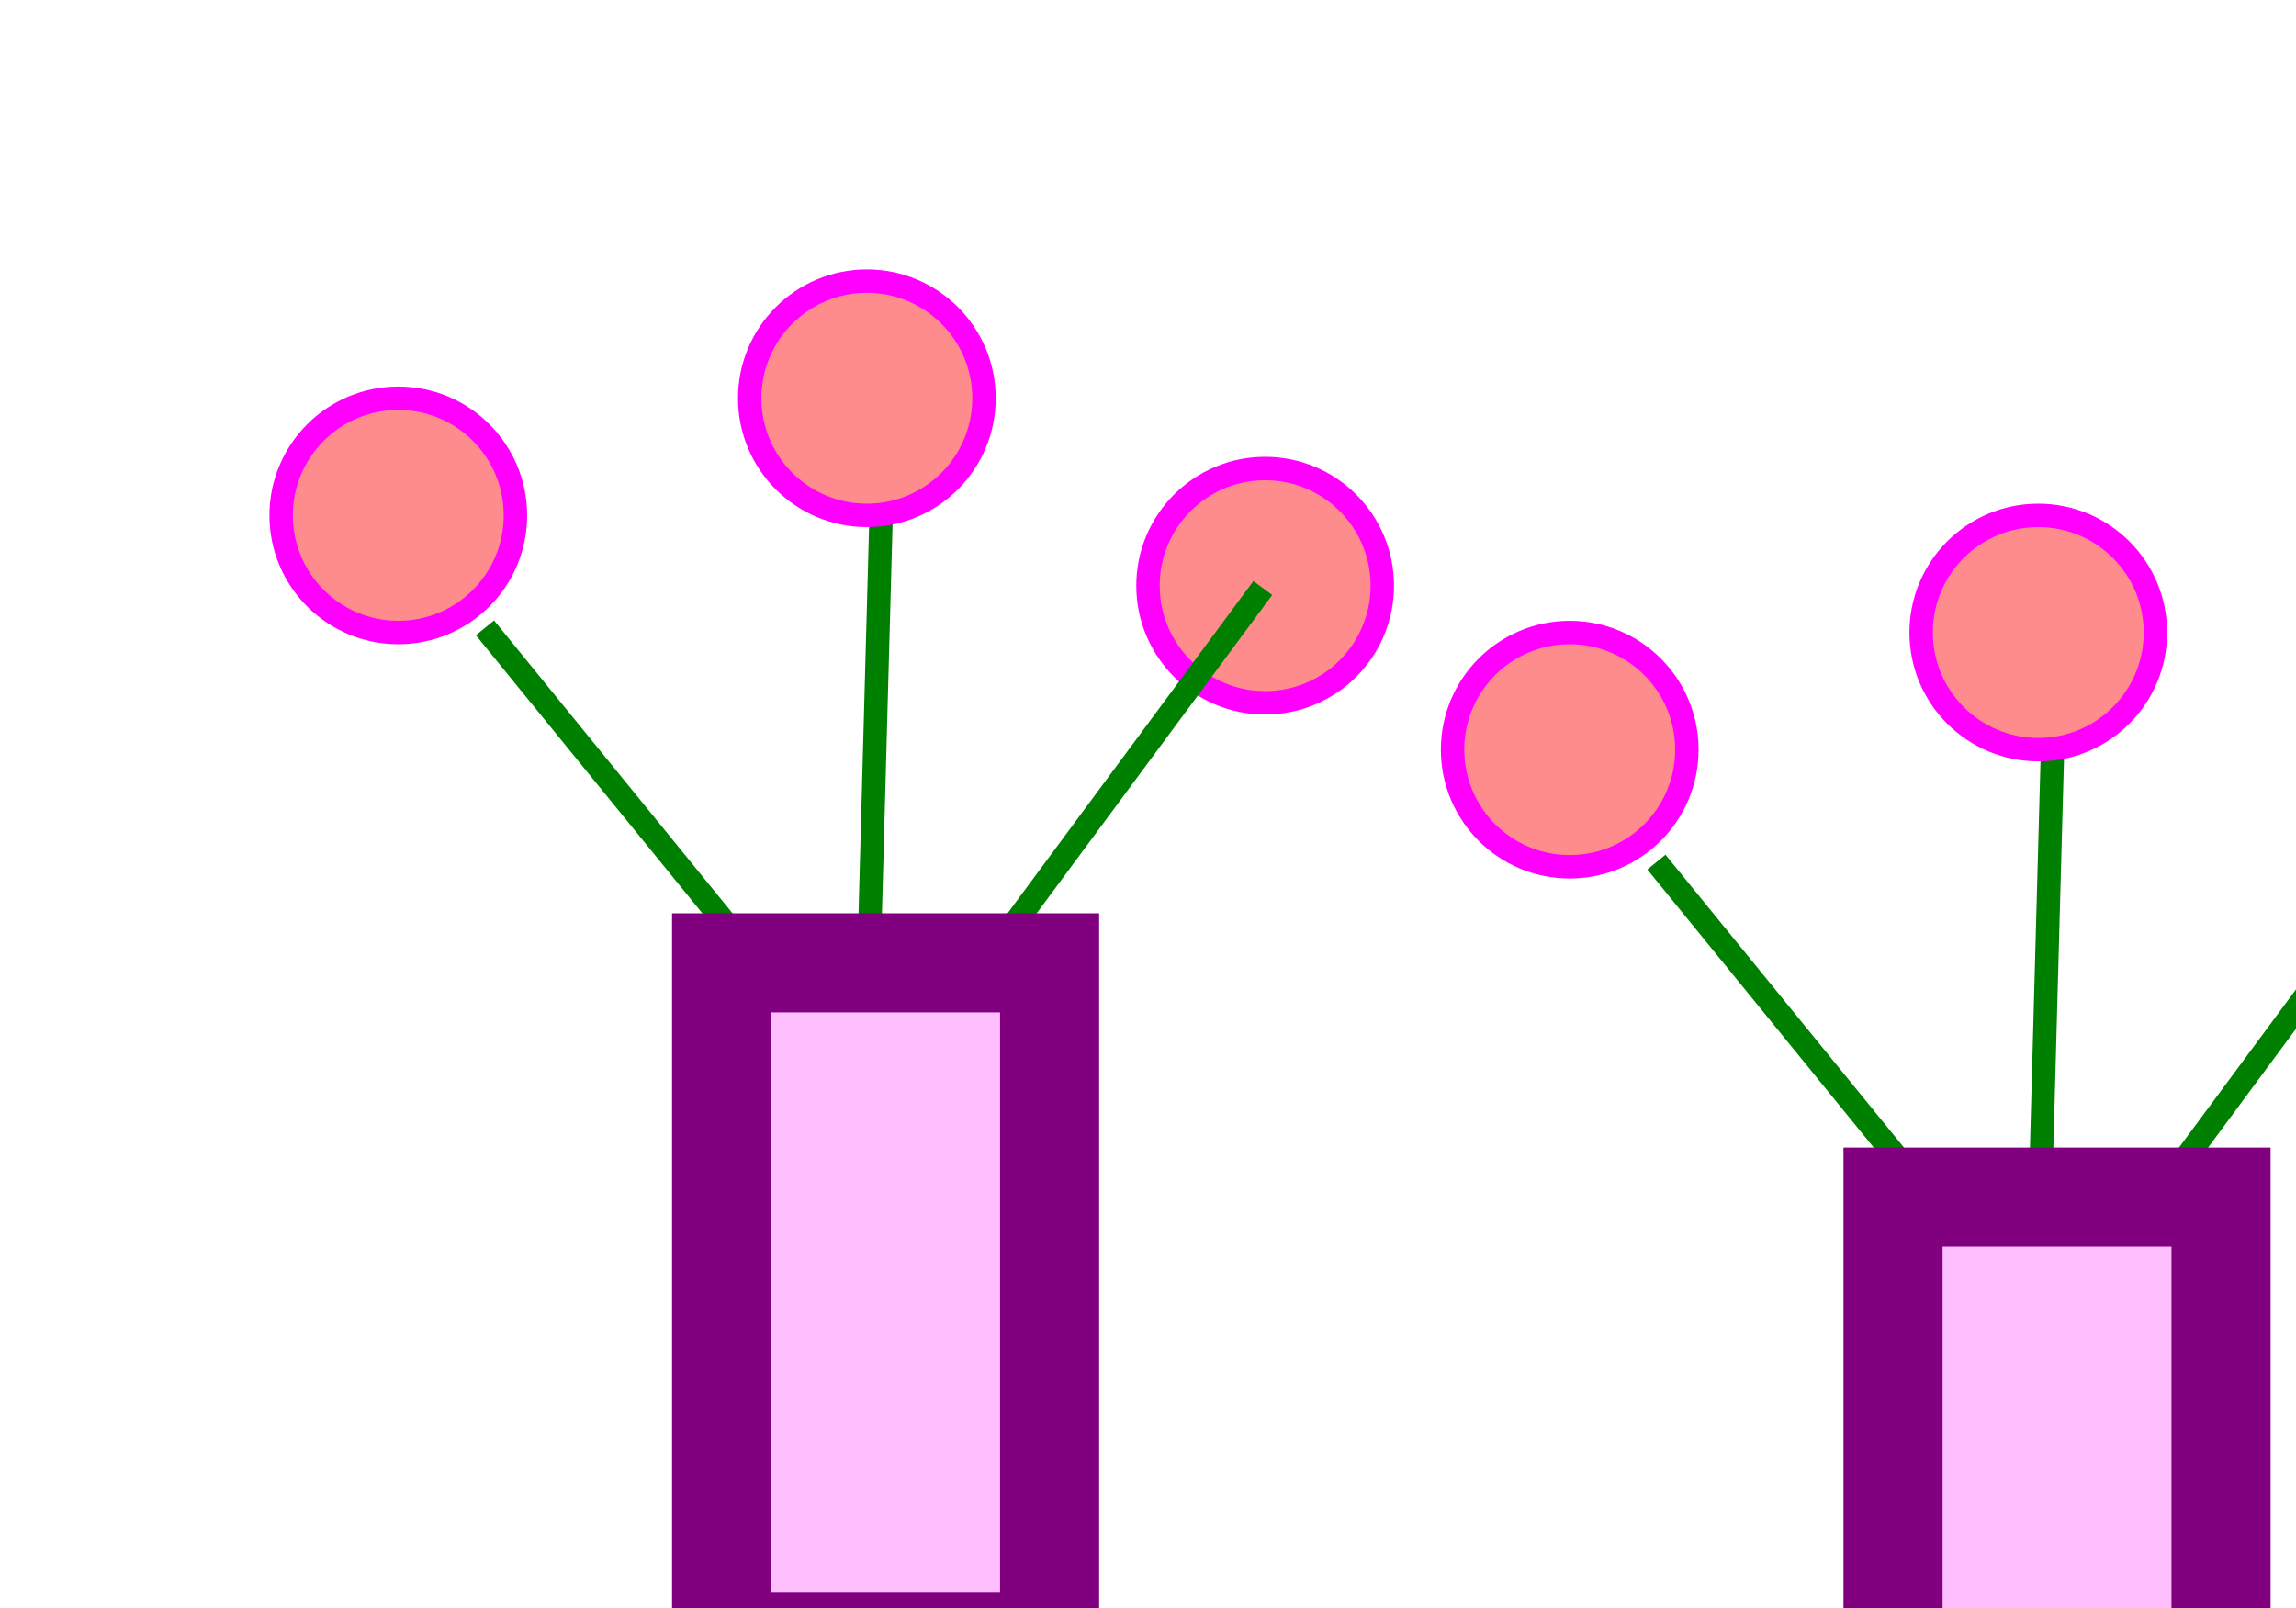
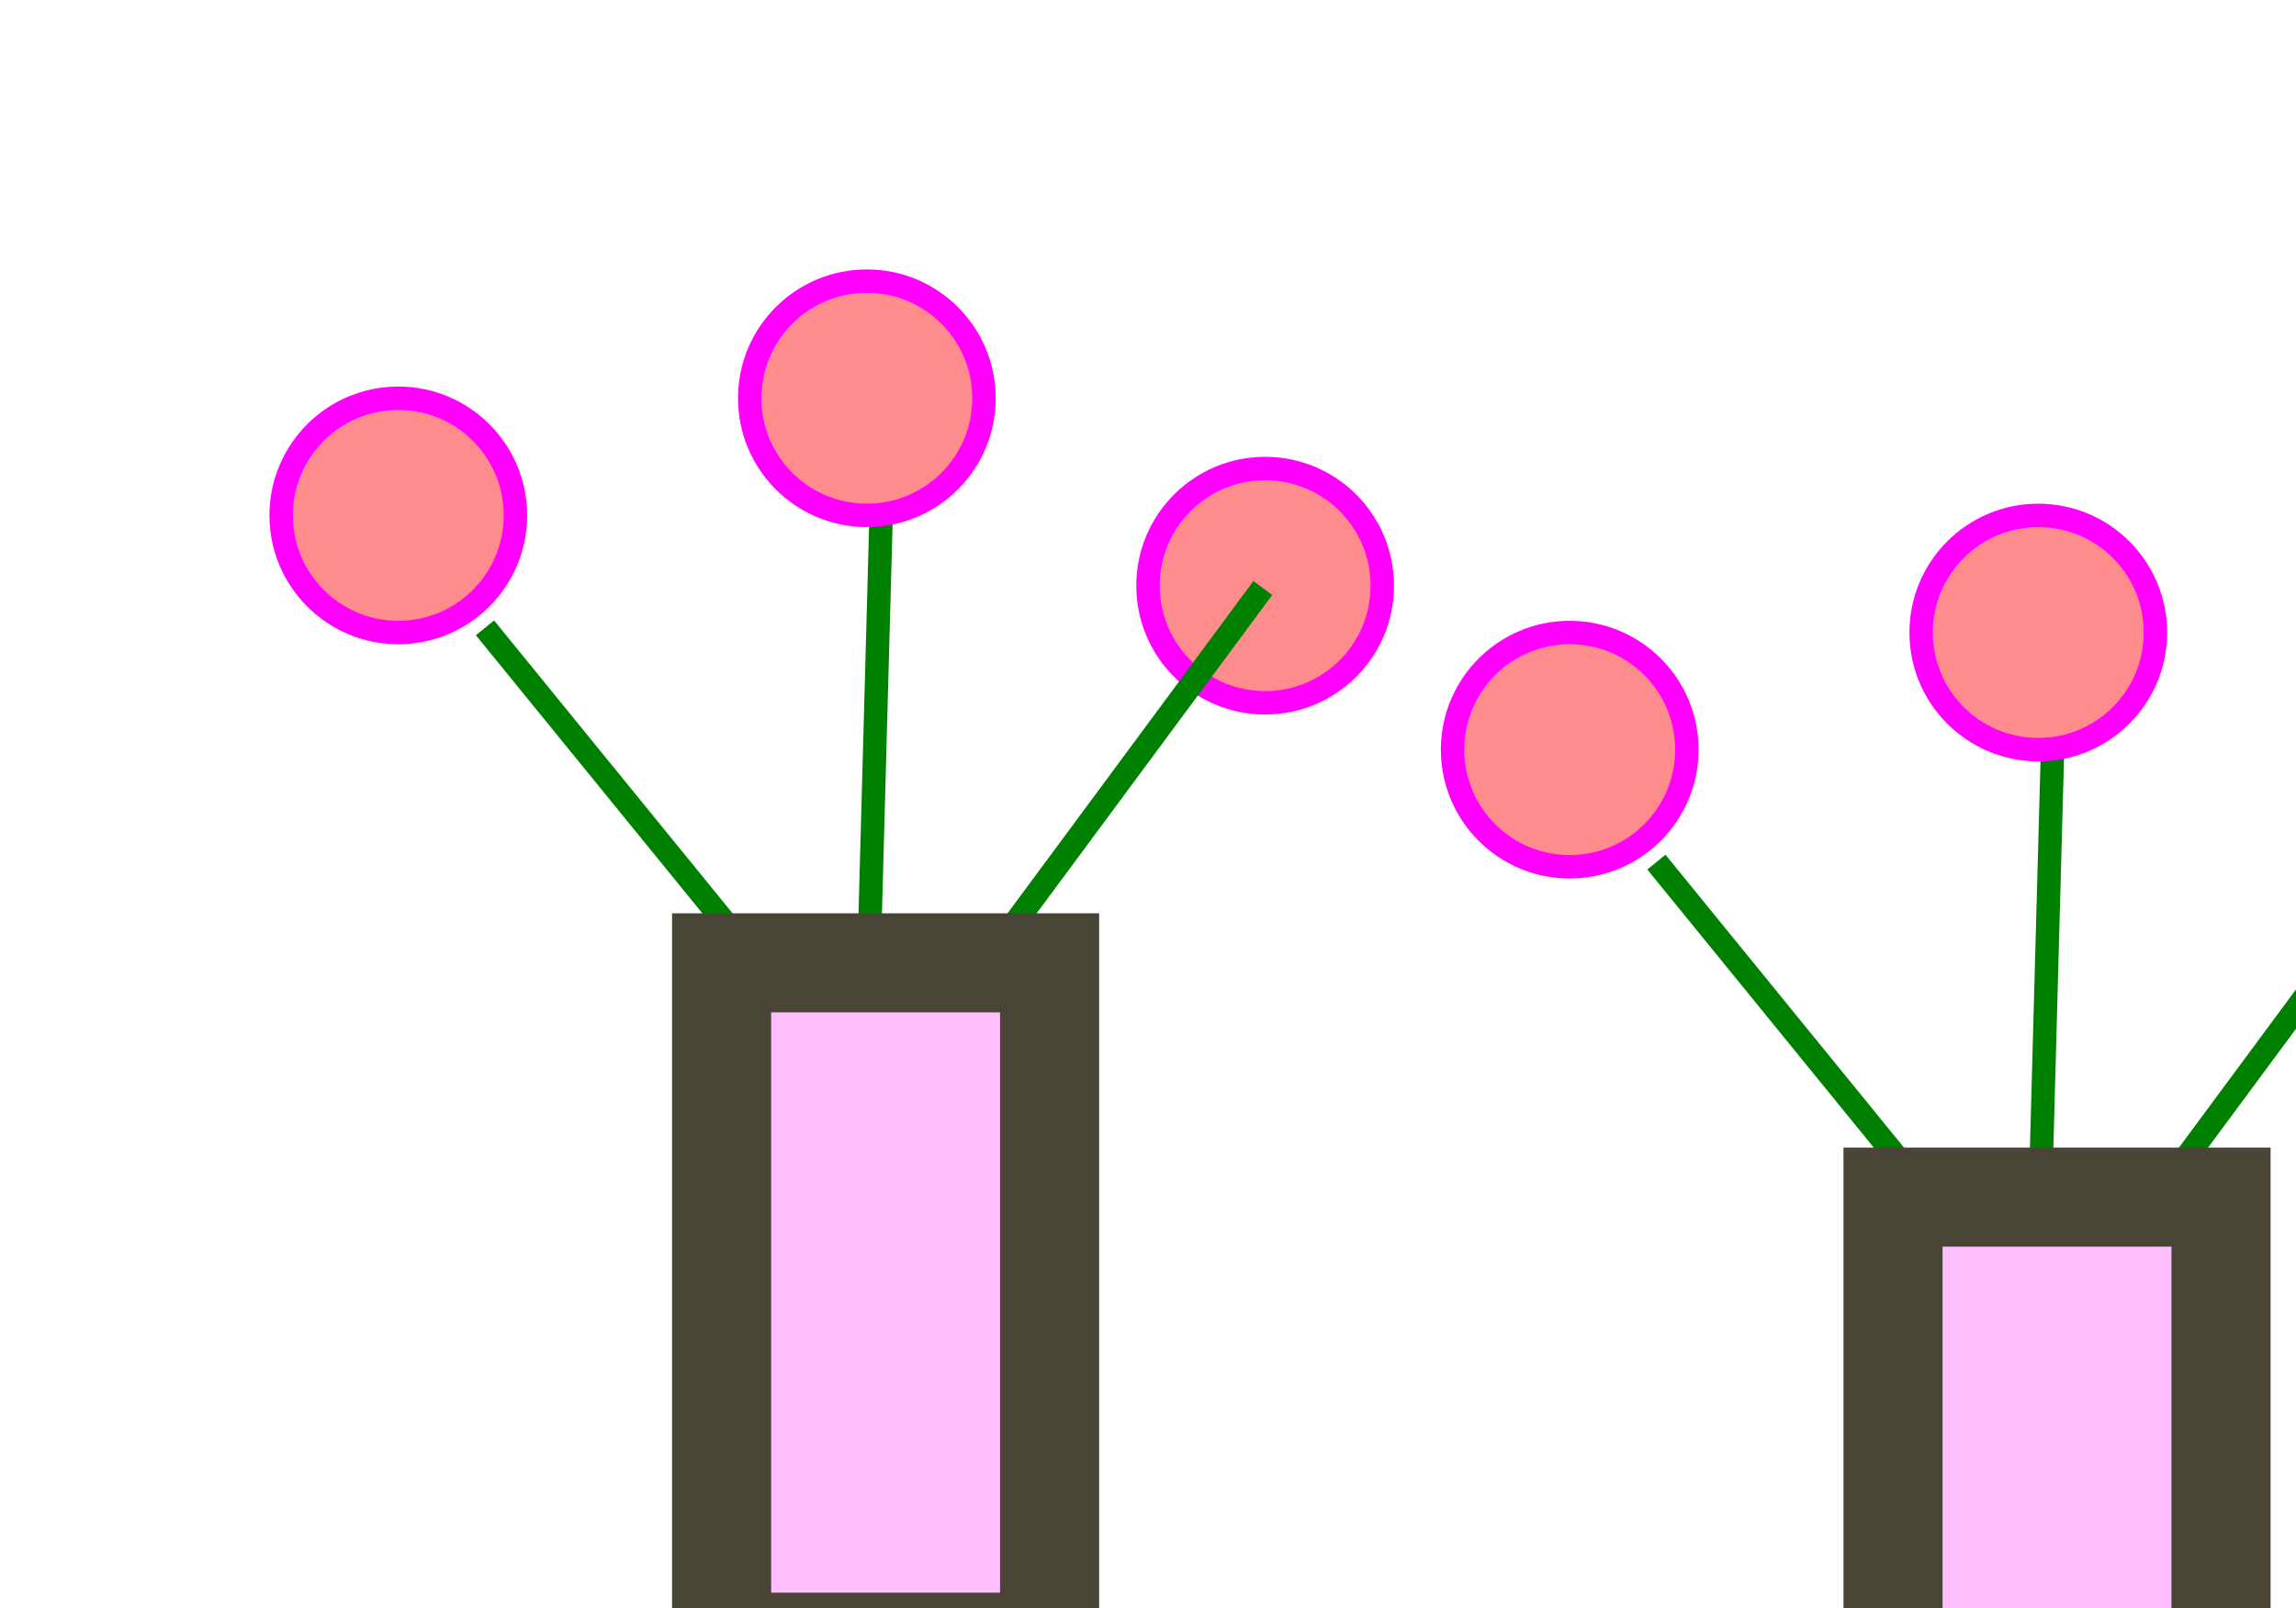
<svg xmlns="http://www.w3.org/2000/svg">
  <line id="18" x1="91.1" y1="52.4" x2="103.9" y2="35.1" stroke="#008000" />
  <line id="19" x1="87.1" y1="50.6" x2="87.6" y2="32.3" stroke="#008000" />
  <line id="20" x1="82.1" y1="50.8" x2="70.7" y2="36.8" stroke="#008000" />
-   <rect id="17" x="80.8" y="51.1" width="14" height="29" stroke="#800080" fill="#ff00ff" fill-opacity="25%" stroke-width="5%" />
+   <rect id="17" x="80.8" y="51.1" width="14" height="29" stroke="#484537" fill="#ff00ff" fill-opacity="25%" stroke-width="5%" />
  <circle id="5" cx="54" cy="25" r="5" stroke="#FF00FF" fill="#FF0000" fill-opacity="45%" />
  <line id="2" x1="41.1" y1="42.4" x2="53.9" y2="25.1" stroke="#008000" />
  <line id="3" x1="37.1" y1="40.6" x2="37.6" y2="22.3" stroke="#008000" />
  <line id="4" x1="32.1" y1="40.8" x2="20.7" y2="26.8" stroke="#008000" />
-   <rect id="1" x="30.8" y="41.1" width="14" height="29" stroke="#800080" fill="#ff00ff" fill-opacity="25%" stroke-width="5%" />
+   <rect id="1" x="30.8" y="41.1" width="14" height="29" stroke="#484537" fill="#ff00ff" fill-opacity="25%" stroke-width="5%" />
  <circle id="7" cx="17" cy="22" r="5" stroke="#FF00FF" fill="#FF0000" fill-opacity="45%" />
  <circle id="6" cx="37" cy="17" r="5" stroke="#FF00FF" fill="#FF0000" fill-opacity="45%" />
  <circle id="23" cx="67" cy="32" r="5" stroke="#FF00FF" fill="#FF0000" fill-opacity="45%" />
  <circle id="22" cx="87" cy="27" r="5" stroke="#FF00FF" fill="#FF0000" fill-opacity="45%" />
  <circle id="21" cx="104" cy="35" r="5" stroke="#FF00FF" fill="#FF0000" fill-opacity="45%" />
</svg>
